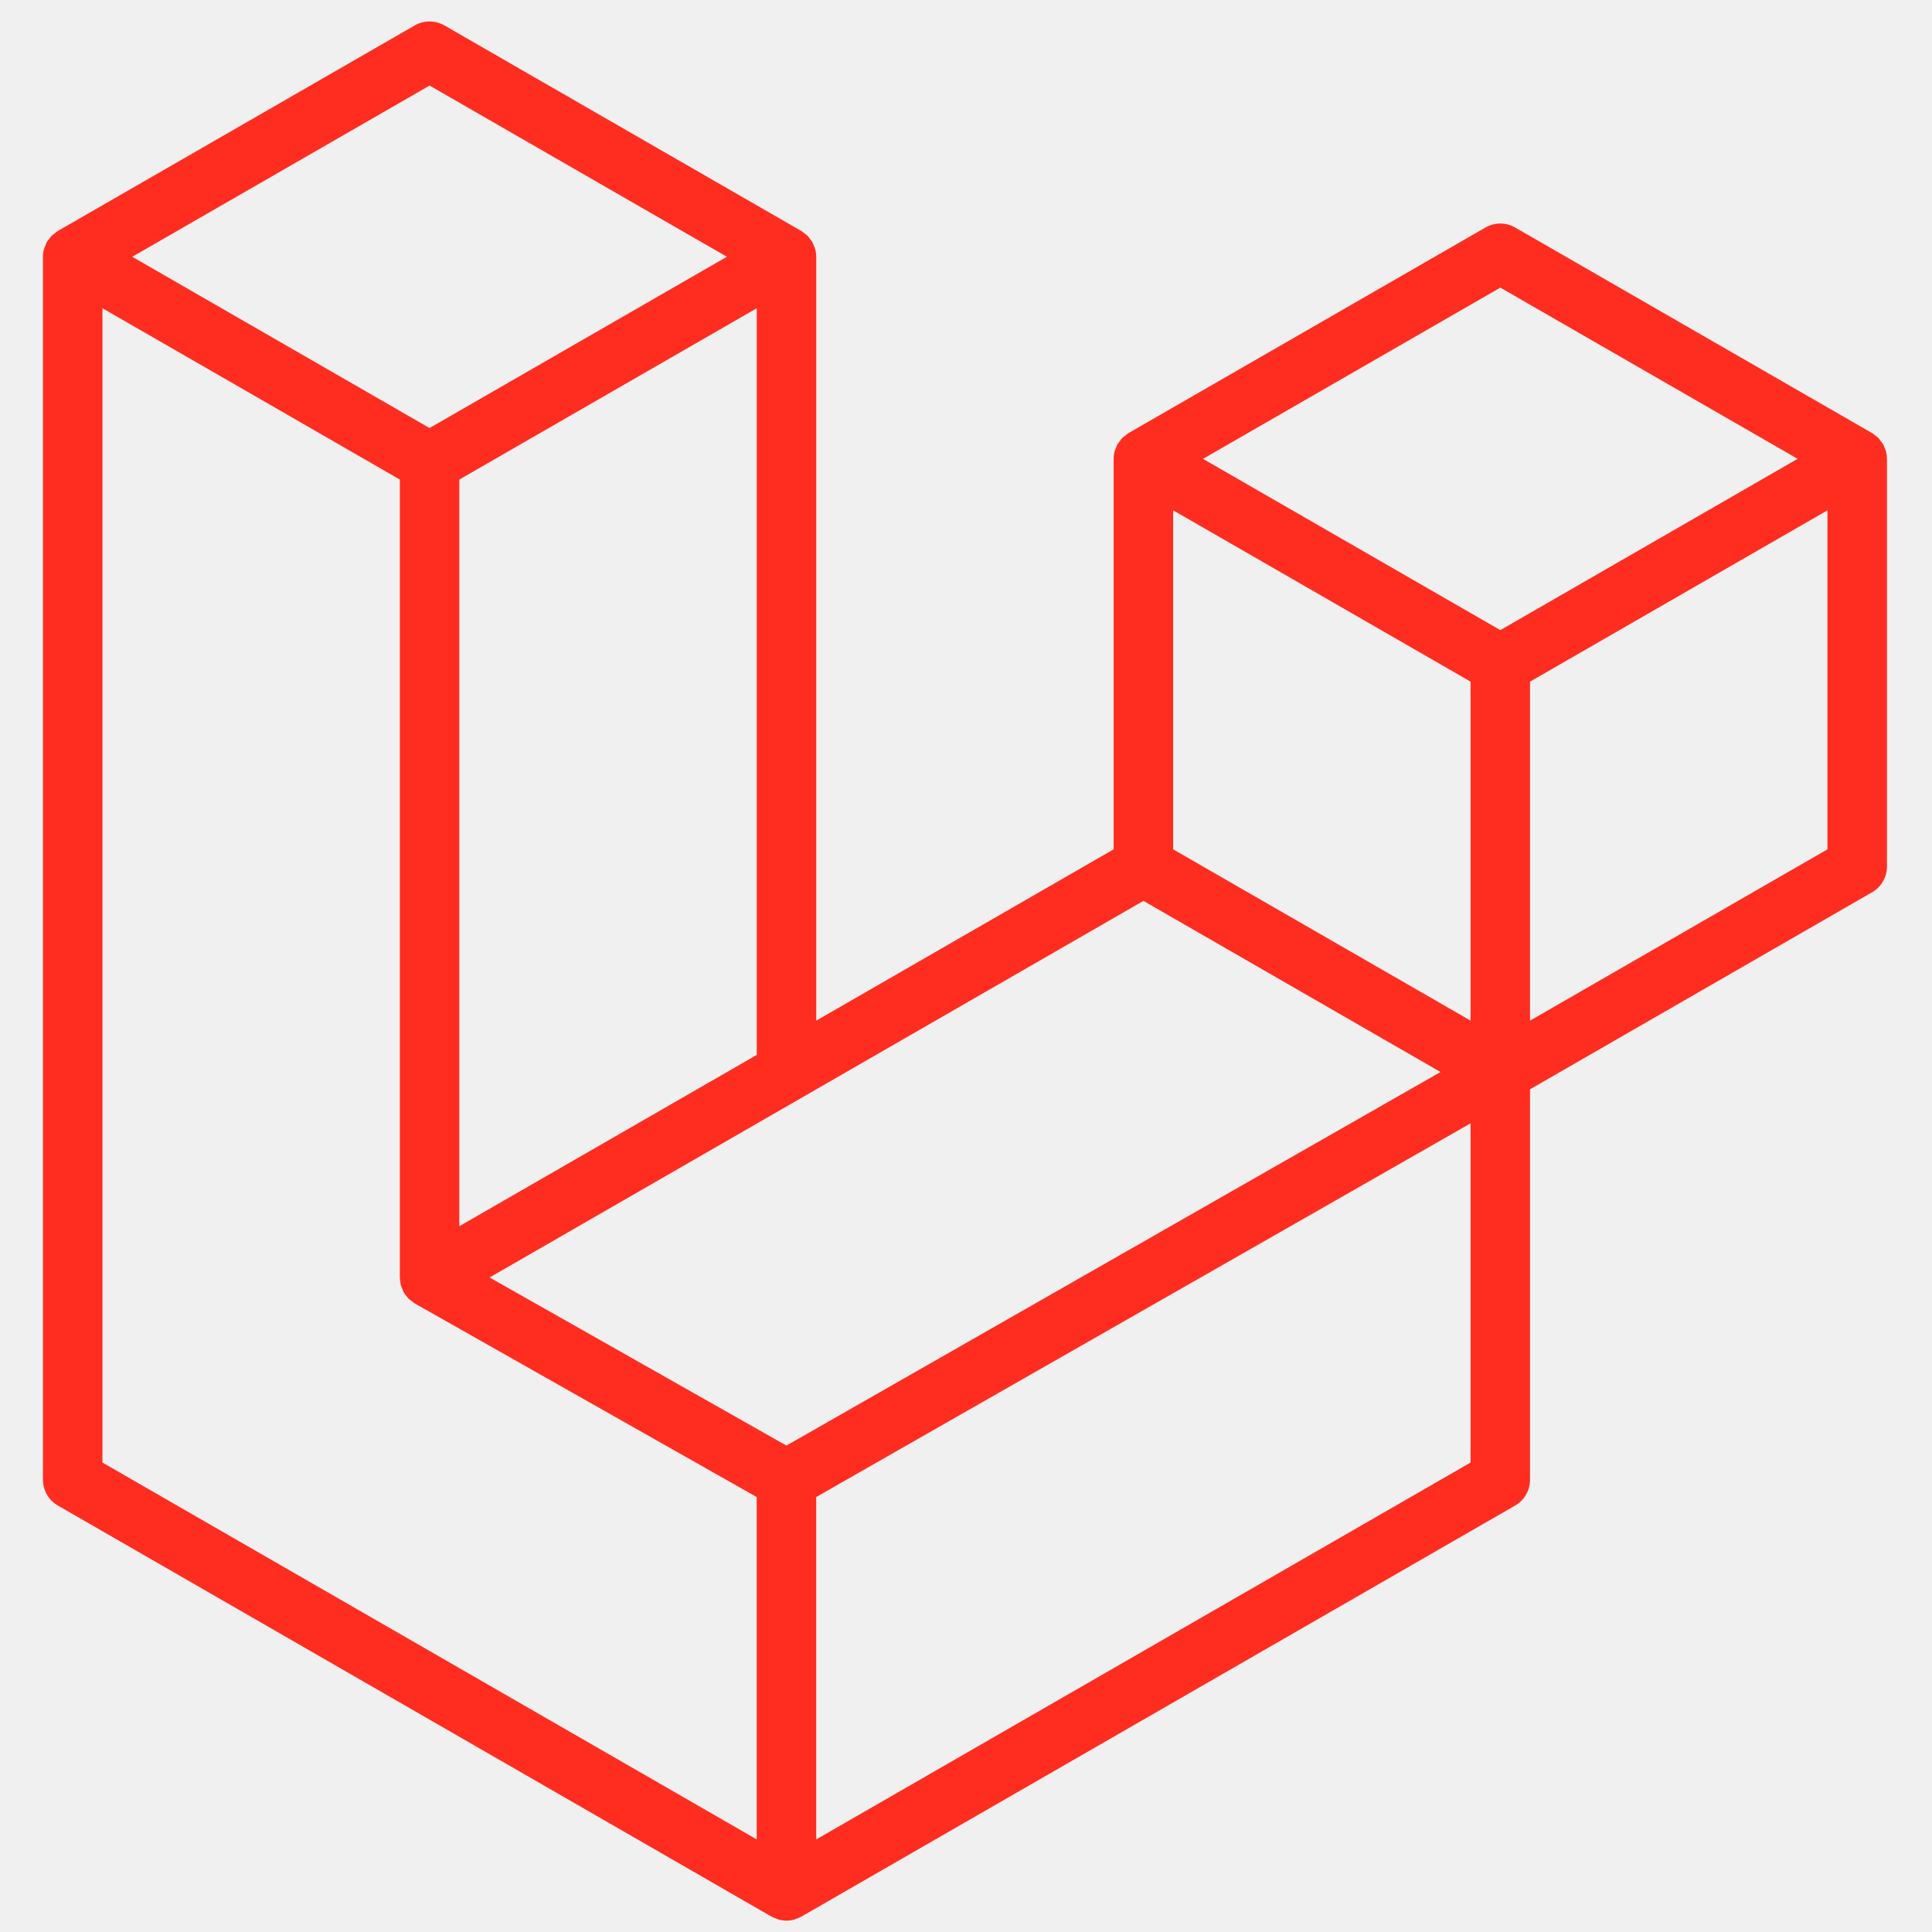
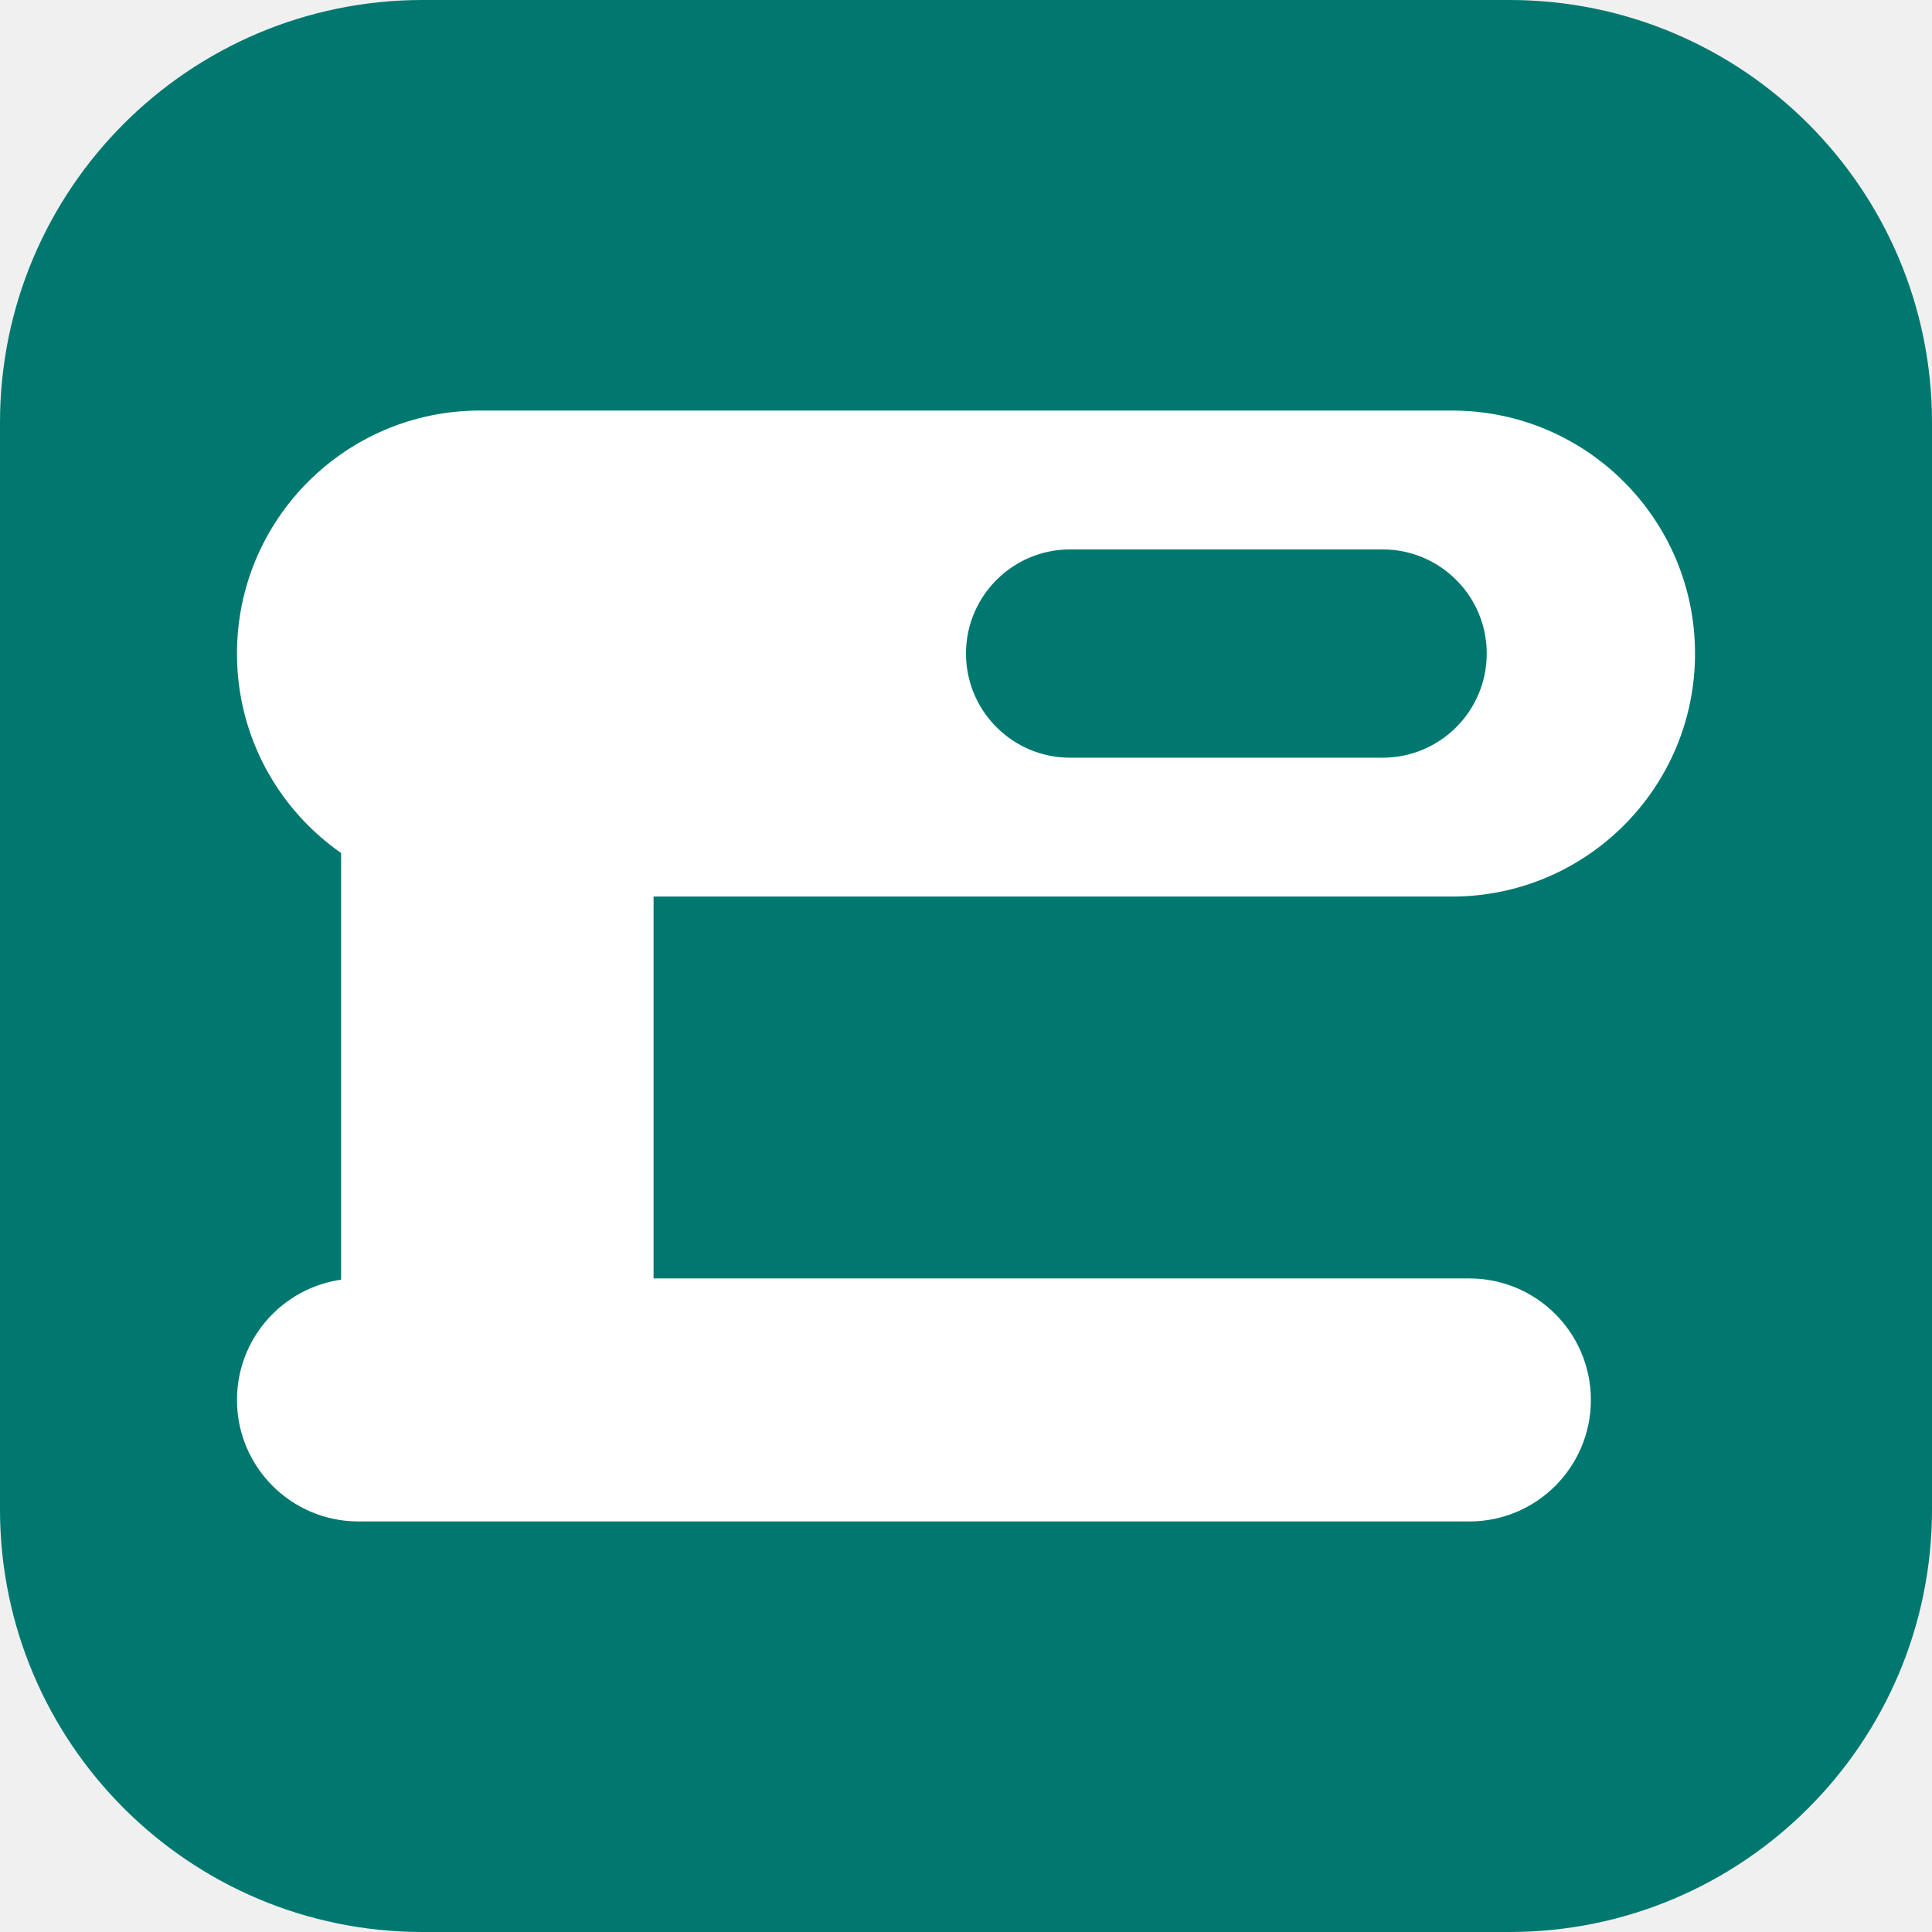
- <svg xmlns="http://www.w3.org/2000/svg" width="166" height="166" viewBox="0 0 166 166" fill="none">
-   <path fill-rule="evenodd" clip-rule="evenodd" d="M162.041 38.759C162.099 38.977 162.129 39.201 162.13 39.426V74.452C162.13 74.902 162.011 75.344 161.786 75.733C161.561 76.122 161.237 76.444 160.847 76.668L131.462 93.594V127.141C131.462 128.054 130.977 128.897 130.186 129.357L68.847 164.683C68.707 164.763 68.554 164.814 68.401 164.868C68.343 164.887 68.289 164.922 68.228 164.938C67.8 165.051 67.349 165.051 66.92 164.938C66.85 164.919 66.786 164.881 66.719 164.855C66.579 164.804 66.432 164.76 66.298 164.683L4.972 129.357C4.583 129.133 4.259 128.81 4.034 128.421C3.808 128.032 3.69 127.591 3.689 127.141L3.689 22.063C3.689 21.834 3.721 21.61 3.779 21.393C3.798 21.32 3.843 21.253 3.868 21.179C3.916 21.045 3.961 20.908 4.031 20.783C4.079 20.7 4.149 20.633 4.206 20.557C4.28 20.454 4.347 20.349 4.433 20.26C4.506 20.186 4.602 20.132 4.685 20.068C4.778 19.992 4.861 19.909 4.966 19.848L35.633 2.185C36.022 1.961 36.462 1.844 36.91 1.844C37.358 1.844 37.798 1.961 38.186 2.185L68.851 19.848H68.857C68.959 19.912 69.045 19.992 69.138 20.065C69.221 20.129 69.313 20.186 69.387 20.257C69.476 20.349 69.54 20.454 69.616 20.557C69.671 20.633 69.744 20.7 69.789 20.783C69.862 20.911 69.904 21.045 69.955 21.179C69.98 21.253 70.025 21.32 70.044 21.396C70.103 21.614 70.133 21.838 70.133 22.063V87.694L95.686 72.974V39.423C95.686 39.2 95.718 38.973 95.775 38.759C95.798 38.683 95.839 38.615 95.865 38.542C95.916 38.408 95.96 38.271 96.031 38.146C96.079 38.063 96.149 37.996 96.203 37.92C96.279 37.818 96.343 37.712 96.433 37.623C96.506 37.549 96.599 37.495 96.681 37.431C96.777 37.355 96.86 37.272 96.962 37.211L127.633 19.548C128.021 19.324 128.461 19.206 128.91 19.206C129.358 19.206 129.798 19.324 130.186 19.548L160.85 37.211C160.959 37.275 161.042 37.355 161.137 37.428C161.217 37.492 161.31 37.549 161.383 37.62C161.473 37.712 161.536 37.818 161.613 37.92C161.67 37.996 161.741 38.063 161.785 38.146C161.859 38.271 161.9 38.408 161.951 38.542C161.98 38.615 162.021 38.683 162.041 38.759ZM157.018 72.974V43.848L146.287 50.028L131.462 58.568V87.694L157.021 72.974H157.018ZM126.354 125.663V96.518L111.771 104.85L70.13 128.626V158.046L126.354 125.663ZM8.801 26.485V125.663L65.018 158.043V128.629L35.649 112L35.64 111.994L35.627 111.988C35.528 111.93 35.445 111.847 35.353 111.777C35.273 111.713 35.18 111.662 35.11 111.592L35.104 111.582C35.021 111.502 34.963 111.403 34.893 111.314C34.829 111.228 34.753 111.154 34.702 111.065L34.699 111.055C34.641 110.96 34.606 110.845 34.565 110.736C34.523 110.64 34.469 110.551 34.443 110.449C34.411 110.328 34.405 110.197 34.392 110.072C34.379 109.976 34.354 109.881 34.354 109.785V109.778V41.205L19.532 32.662L8.801 26.485ZM36.913 7.35L11.364 22.063L36.907 36.777L62.453 22.06L36.907 7.35H36.913ZM50.2 99.174L65.022 90.637V26.485L54.291 32.665L39.466 41.205V105.357L50.2 99.174ZM128.91 24.713L103.363 39.426L128.91 54.14L154.453 39.423L128.91 24.713ZM126.354 58.568L111.529 50.028L100.798 43.848V72.974L115.619 81.511L126.354 87.694V58.568ZM67.571 124.205L105.042 102.803L123.772 92.109L98.245 77.405L68.854 94.334L42.066 109.762L67.571 124.205Z" fill="#FF2D20" />
+ <svg xmlns="http://www.w3.org/2000/svg" viewBox="0 0 32 32">
+   <rect width="32" height="32" rx="7" fill="#00786f" />
+   <g fill="#fff" transform="translate(2.2 2.2) scale(1.15)">
+     <path fill-rule="evenodd" d="M5 4h14a3.5 3.5 0 0 1 0 7H5a3.5 3.5 0 0 1 0-7Zm8.5 2h4.5a1.5 1.5 0 0 1 0 3h-4.5a1.5 1.5 0 0 1 0-3Z" />
+     <path d="M3 10h4.5v7H3ZM3.25 16.5h16a1.75 1.75 0 0 1 0 3.5h-16a1.75 1.75 0 0 1 0-3.5Z" />
+   </g>
</svg>
